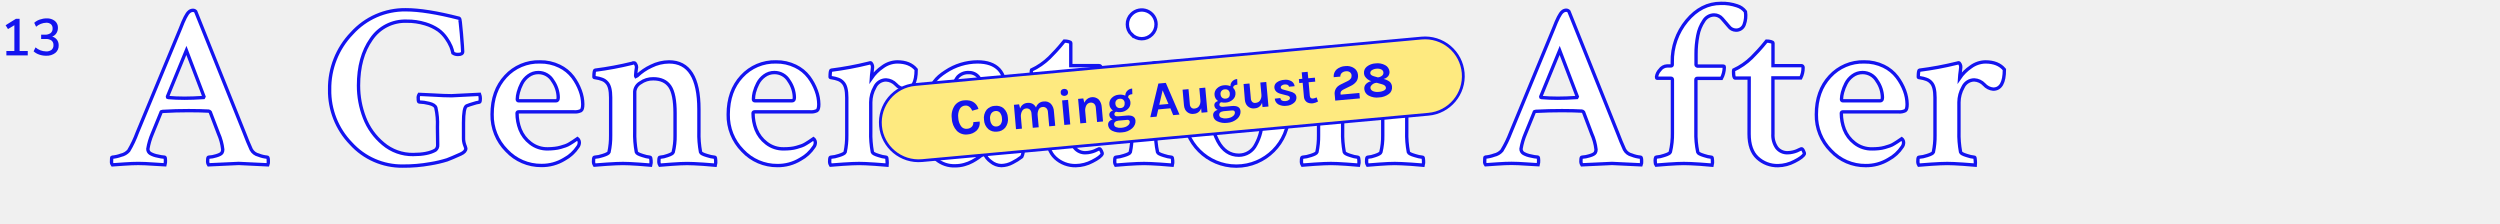
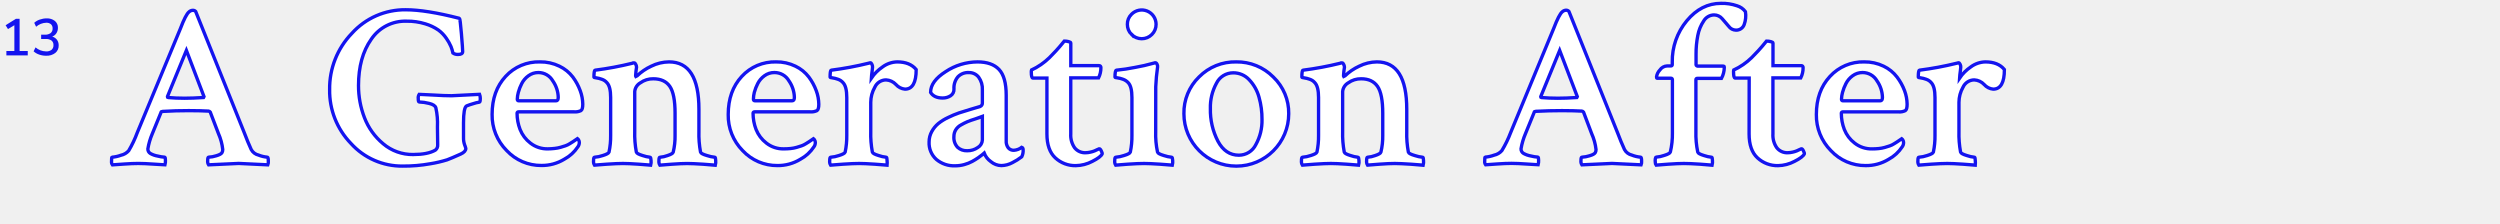
<svg xmlns="http://www.w3.org/2000/svg" id="Layer_1" data-name="Layer 1" viewBox="0 0 892.59 79.7">
  <defs>
-     <style>.cls-1{fill:#fff;stroke-width:1.2px;}.cls-1,.cls-3{stroke:#1414ef;stroke-miterlimit:10;}.cls-2{fill:#1414ef;}.cls-3{fill:#feea80;}</style>
+     <style>.cls-1{fill:#fff;stroke:#1414ef;stroke-miterlimit:10;stroke-width:1.2px;}.cls-2{fill:#1414ef;}</style>
  </defs>
  <path class="cls-1" d="M69.86,4.09,87.21,47.38q1.24,3.3,2.48,6a4,4,0,0,0,2.64,2,11,11,0,0,0,3.14.74q.33,0,.33,1.49a2.78,2.78,0,0,1-.17,1.24q-9.91-.5-10.41-.5t-10.74.5a2.33,2.33,0,0,1-.33-1.53c0-.8.11-1.2.33-1.2a10.65,10.65,0,0,0,2.73-.5q1.73-.5,2.07-1.16a2.36,2.36,0,0,0,.25-1.07A19,19,0,0,0,78,47.71L75.06,40a.91.91,0,0,0-.58-.33q-2.64-.16-7.1-.17T58,39.78c-.33,0-.5.11-.5.33l-3.14,7.68a23.45,23.45,0,0,0-1.57,5.37,1.84,1.84,0,0,0,.91,1.65,8.27,8.27,0,0,0,2.6.91,14.26,14.26,0,0,0,2.52.41q.25.08.25,1.16a5.41,5.41,0,0,1-.17,1.57q-.41,0-3.88-.25t-5.62-.25q-2.15,0-5.08.21l-4.17.29a1.76,1.76,0,0,1-.33-1.24q0-1.49.17-1.49a11.94,11.94,0,0,0,3.18-.7,5.1,5.1,0,0,0,2.77-1.61A39.26,39.26,0,0,0,49,47.38L64.41,10.21q1.9-5,3.06-5.95a2.11,2.11,0,0,1,1.4-.58A1.35,1.35,0,0,1,69.86,4.09ZM59.94,34.82q2.89.25,5.95.25,2.89,0,6.77-.25l.17-.33L66.55,18,59.78,34.49C59.78,34.71,59.83,34.82,59.94,34.82Z" />
  <path class="cls-1" d="M117.69,32a28.28,28.28,0,0,1,7.93-20.08,25.45,25.45,0,0,1,19.25-8.43q7.27,0,19.17,3.06.25.08.7,5.49t.45,6.4q0,1-1.65,1a3,3,0,0,1-1.82-.5,15,15,0,0,0-.7-2.31,16.34,16.34,0,0,0-1.65-2.93,12.09,12.09,0,0,0-2.89-3,16.52,16.52,0,0,0-4.63-2.19,21.59,21.59,0,0,0-6.65-.95A14.6,14.6,0,0,0,132.56,14Q128,20.45,128,30.53A31.68,31.68,0,0,0,130.12,42a22.52,22.52,0,0,0,6.69,9.33,16.15,16.15,0,0,0,10.7,3.84q5.2,0,7.93-1.57a2.16,2.16,0,0,0,.83-1.9l-.08-5.95v-.58a25.11,25.11,0,0,0-.58-6.69q-.33-1.07-2.44-1.57a15.9,15.9,0,0,0-3.51-.5q-.33,0-.33-1.2a2.33,2.33,0,0,1,.33-1.53q.91,0,5,.25t6.57.25l10-.5a4.45,4.45,0,0,1,.25,1.4c0,.94-.11,1.4-.33,1.4A10.56,10.56,0,0,0,169,37a21.55,21.55,0,0,0-2.44.83q-1.07.66-1.07,6,0,1.74,0,3.47t0,1.9a7.12,7.12,0,0,0,.41,2.56,7,7,0,0,1,.41,1.24q0,1.16-1.82,2-3.31,1.49-4.87,2.07a43.71,43.71,0,0,1-6,1.4,53.54,53.54,0,0,1-9.79.83,24.55,24.55,0,0,1-18.55-8.1A27,27,0,0,1,117.69,32Z" />
  <path class="cls-1" d="M192.79,22.1a15.32,15.32,0,0,1,6.94,1.53,13.07,13.07,0,0,1,4.79,3.88,19.21,19.21,0,0,1,2.64,4.87,14.24,14.24,0,0,1,.91,4.83q0,1.82-.62,2.27a4.69,4.69,0,0,1-2.52.45H185.19q-.58,0-.58.5a16.06,16.06,0,0,0,1.07,5.78,11.36,11.36,0,0,0,3.68,4.87,9.72,9.72,0,0,0,6.24,2.07A22.66,22.66,0,0,0,198,53a12.37,12.37,0,0,0,2.15-.41q1-.29,1.73-.54a7.09,7.09,0,0,0,1.53-.74l1.12-.7q.33-.21,1.65-1.12a1.36,1.36,0,0,1,.41.5,1.6,1.6,0,0,1,.25.83,2.54,2.54,0,0,1-.5,1.57,13.46,13.46,0,0,1-4.87,4.46,15.33,15.33,0,0,1-8.18,2.23,16.73,16.73,0,0,1-12.39-5.33,17.82,17.82,0,0,1-5.2-12.93q0-8.34,4.83-13.55A16,16,0,0,1,192.79,22.1Zm-.58,3.8a5.84,5.84,0,0,0-3.55,1.16,7.79,7.79,0,0,0-2.4,2.81,15.78,15.78,0,0,0-1.2,3.1,10.1,10.1,0,0,0-.37,2.44c0,.39.17.58.5.58h13.38q.74,0,.74-1.24a10.71,10.71,0,0,0-1.94-5.87A5.92,5.92,0,0,0,192.21,25.9Z" />
  <path class="cls-1" d="M238.88,22.1q10.66,0,10.66,16.94v7.85a34.58,34.58,0,0,0,.58,7.44q.16.58,2.27,1.2a12.65,12.65,0,0,0,2.85.62c.17,0,.26.4.29,1.2a4.68,4.68,0,0,1-.12,1.61q-.5-.08-4.34-.33t-5.74-.25q-2,0-5.49.25t-4.25.33a2.42,2.42,0,0,1-.33-1.57q0-1.24.33-1.24a9.82,9.82,0,0,0,2.77-.62q1.86-.62,2-1.2a23.73,23.73,0,0,0,.66-6V40.44q0-6.86-1.86-9.58t-5.91-2.73a7.65,7.65,0,0,0-4.63,1.45,4,4,0,0,0-2,3.1V46.88a34.58,34.58,0,0,0,.58,7.44q.16.58,2.19,1.2a11.88,11.88,0,0,0,2.69.62c.22,0,.34.4.37,1.2a4.69,4.69,0,0,1-.12,1.61q-.66-.08-4.34-.33t-5.58-.25q-2,0-5.74.25t-4.42.33a2.42,2.42,0,0,1-.33-1.57q0-1.24.33-1.24a11.52,11.52,0,0,0,3-.62q2-.62,2.19-1.2a27,27,0,0,0,.58-6V34.82q0-3.88-1.32-5.29a4,4,0,0,0-1.86-1.24,9.41,9.41,0,0,0-2-.5c-.52-.05-.78-.14-.78-.25q0-2.4.41-2.48a117.19,117.19,0,0,0,13.3-2.48.54.54,0,0,1,.21-.12.79.79,0,0,1,.25,0h.21c.22,0,.41.19.58.58a2.51,2.51,0,0,1,.25.91,28.15,28.15,0,0,0-.33,3,.65.65,0,0,0,.08.41,1.23,1.23,0,0,0,.41-.25,18.32,18.32,0,0,1,5.08-3.47A14.46,14.46,0,0,1,238.88,22.1Z" />
  <path class="cls-1" d="M277.05,22.1A15.32,15.32,0,0,1,284,23.63a13.07,13.07,0,0,1,4.79,3.88,19.21,19.21,0,0,1,2.64,4.87,14.24,14.24,0,0,1,.91,4.83q0,1.82-.62,2.27a4.69,4.69,0,0,1-2.52.45H269.45q-.58,0-.58.5a16.06,16.06,0,0,0,1.07,5.78,11.36,11.36,0,0,0,3.68,4.87,9.72,9.72,0,0,0,6.24,2.07,22.66,22.66,0,0,0,2.4-.12,12.37,12.37,0,0,0,2.15-.41q1-.29,1.73-.54a7.09,7.09,0,0,0,1.53-.74l1.12-.7q.33-.21,1.65-1.12a1.36,1.36,0,0,1,.41.5,1.6,1.6,0,0,1,.25.83,2.54,2.54,0,0,1-.5,1.57,13.46,13.46,0,0,1-4.87,4.46,15.33,15.33,0,0,1-8.18,2.23,16.73,16.73,0,0,1-12.39-5.33A17.82,17.82,0,0,1,260,40.85q0-8.34,4.83-13.55A16,16,0,0,1,277.05,22.1Zm-.58,3.8a5.84,5.84,0,0,0-3.55,1.16,7.79,7.79,0,0,0-2.4,2.81,15.78,15.78,0,0,0-1.2,3.1A10.1,10.1,0,0,0,269,35.4c0,.39.17.58.5.58h13.38q.74,0,.74-1.24a10.71,10.71,0,0,0-1.94-5.87A5.92,5.92,0,0,0,276.47,25.9Z" />
  <path class="cls-1" d="M320.34,22.1q4.54,0,6.77,2.73,0,7-4,7a4.91,4.91,0,0,1-3.22-1.65,5.17,5.17,0,0,0-3.55-1.65,4.43,4.43,0,0,0-4,2.6,11,11,0,0,0-1.45,5.41V46.88a34.58,34.58,0,0,0,.58,7.44q.16.58,2.19,1.2a11.67,11.67,0,0,0,2.77.62c.17,0,.26.4.29,1.2a8.62,8.62,0,0,1,0,1.61q-.66-.08-4.38-.33t-5.62-.25q-2,0-5.74.25t-4.42.33a2.42,2.42,0,0,1-.33-1.57q0-1.24.33-1.24a11.52,11.52,0,0,0,3-.62q2-.62,2.19-1.2a27,27,0,0,0,.58-6V34.82q0-3.88-1.32-5.29a4,4,0,0,0-1.86-1.24,9.41,9.41,0,0,0-2-.5c-.52-.05-.78-.14-.78-.25q0-2.4.41-2.48a117.19,117.19,0,0,0,13.3-2.48,5,5,0,0,1,.66-.17c.22,0,.41.19.58.58a2,2,0,0,1,.21,1q0,.37-.12,1.16t-.21,1.65a10.57,10.57,0,0,0-.12,1.12,15.17,15.17,0,0,1,4-4A9.05,9.05,0,0,1,320.34,22.1Z" />
  <path class="cls-1" d="M349,22.1q5.12,0,7.68,2.69T359.25,34V50.27a3.77,3.77,0,0,0,.74,2.52,2.48,2.48,0,0,0,2,.87,5.15,5.15,0,0,0,2.81-1.07c.33.11.5.41.5.91a4.91,4.91,0,0,1-.5,2.48,20.44,20.44,0,0,1-3.3,2.07,8.61,8.61,0,0,1-4,1.07,6,6,0,0,1-3.72-1.41,6.77,6.77,0,0,1-2.4-3.06l-.62.54q-.54.46-1.49,1.12a24.47,24.47,0,0,1-2.15,1.32,13.18,13.18,0,0,1-2.81,1.12,12,12,0,0,1-3.26.45,9.86,9.86,0,0,1-6.73-2.27,7.85,7.85,0,0,1-2.6-6.24,7.61,7.61,0,0,1,.95-3.72A9.88,9.88,0,0,1,335,44.12a16.92,16.92,0,0,1,3.55-2.19,33.8,33.8,0,0,1,3.84-1.61q1.61-.54,4.13-1.28T350,38a1.3,1.3,0,0,0,.74-1.32V32.1a7.09,7.09,0,0,0-1.32-4.54,4.31,4.31,0,0,0-3.55-1.65A5,5,0,0,0,342,27.43a6.18,6.18,0,0,0-1.4,4.34,2.68,2.68,0,0,1-1.24,2.44,5.14,5.14,0,0,1-2.81.78q-3.06,0-4.3-2,0-4,5.41-7.43A20.72,20.72,0,0,1,349,22.1Zm-3.72,31.72a6.4,6.4,0,0,0,3.84-1.16A3.27,3.27,0,0,0,350.74,50V41.6q-.58.25-2.44.83t-2.85,1a22.54,22.54,0,0,0-2.31,1.16,5,5,0,0,0-1.94,1.82,4.55,4.55,0,0,0-.62,2.31,5.09,5.09,0,0,0,1.32,3.88A4.75,4.75,0,0,0,345.29,53.82Z" />
  <path class="cls-1" d="M373.79,27.88h-5q-.58,0-.58-2.15a2.06,2.06,0,0,1,.08-.74,23.1,23.1,0,0,0,6.36-4.38q1.07-1.07,2.35-2.44t3-3.51a5.88,5.88,0,0,1,1.57.21c.5.14.74.29.74.46v8.1l6,0,4.09,0q.66,0,.66.74a8,8,0,0,1-.83,3.63H382.3V47.79a7.84,7.84,0,0,0,1.4,5,4.72,4.72,0,0,0,3.88,1.74,7.79,7.79,0,0,0,1.73-.21,8.77,8.77,0,0,0,1.49-.45q.58-.25,1.07-.5a2.59,2.59,0,0,1,.58-.25q.33-.08.74.74t.33,1.07q-.5,1.16-3.51,2.68a13,13,0,0,1-5.91,1.53,10.42,10.42,0,0,1-7.31-2.77q-3-2.77-3-8.55Z" />
  <path class="cls-1" d="M412.62,46.88a30.37,30.37,0,0,0,.66,7.44q.16.58,2.23,1.2a12.15,12.15,0,0,0,2.81.62c.22,0,.34.4.37,1.2a4.69,4.69,0,0,1-.12,1.61q-.58-.08-4.42-.33t-5.66-.25q-2.07,0-5.82.25t-4.34.33a2.42,2.42,0,0,1-.33-1.57q0-1.24.33-1.24a12,12,0,0,0,3-.62q2.06-.62,2.23-1.2a27,27,0,0,0,.58-6V34.82q0-3.88-1.32-5.29a4.59,4.59,0,0,0-1.9-1.24,8.68,8.68,0,0,0-2-.5c-.55-.05-.83-.14-.83-.25q0-2.4.5-2.48a63.43,63.43,0,0,0,6.69-1,64.79,64.79,0,0,0,6.53-1.49,4.78,4.78,0,0,0,.66-.17q.41,0,.66.58a1.52,1.52,0,0,1,.17.91,70.82,70.82,0,0,0-.66,7.1ZM404,12.31a5,5,0,0,1-1.49-3.63A4.89,4.89,0,0,1,404,5.08a5.12,5.12,0,0,1,8.76,3.59,5,5,0,0,1-1.49,3.63,5.09,5.09,0,0,1-7.27,0Z" />
  <path class="cls-1" d="M441.37,22.1a18.21,18.21,0,0,1,13.26,5.41,17.7,17.7,0,0,1,5.49,13.09,18.71,18.71,0,0,1-37.42,0,17.8,17.8,0,0,1,5.41-13.14A18.1,18.1,0,0,1,441.37,22.1ZM440.3,26a6.65,6.65,0,0,0-6,3.76,17.77,17.77,0,0,0-2.15,9,24.09,24.09,0,0,0,2.69,11.65q2.68,5,7.48,5a6.73,6.73,0,0,0,6.07-3.8,17.57,17.57,0,0,0,2.19-8.92,28.36,28.36,0,0,0-1.07-8A14.57,14.57,0,0,0,446,28.46,7.66,7.66,0,0,0,440.3,26Z" />
  <path class="cls-1" d="M491.6,22.1q10.66,0,10.66,16.94v7.85a34.58,34.58,0,0,0,.58,7.44q.16.58,2.27,1.2a12.65,12.65,0,0,0,2.85.62c.17,0,.26.4.29,1.2a4.68,4.68,0,0,1-.12,1.61q-.5-.08-4.34-.33T498,58.37q-2,0-5.49.25t-4.25.33a2.42,2.42,0,0,1-.33-1.57q0-1.24.33-1.24a9.82,9.82,0,0,0,2.77-.62q1.86-.62,2-1.2a23.73,23.73,0,0,0,.66-6V40.44q0-6.86-1.86-9.58T486,28.13a7.65,7.65,0,0,0-4.63,1.45,4,4,0,0,0-2,3.1V46.88a34.58,34.58,0,0,0,.58,7.44q.16.58,2.19,1.2a11.88,11.88,0,0,0,2.69.62c.22,0,.34.4.37,1.2a4.69,4.69,0,0,1-.12,1.61q-.66-.08-4.34-.33t-5.58-.25q-2,0-5.74.25t-4.42.33a2.42,2.42,0,0,1-.33-1.57q0-1.24.33-1.24a11.52,11.52,0,0,0,3-.62q2-.62,2.19-1.2a27,27,0,0,0,.58-6V34.82q0-3.88-1.32-5.29a4,4,0,0,0-1.86-1.24,9.41,9.41,0,0,0-2-.5c-.52-.05-.78-.14-.78-.25q0-2.4.41-2.48a117.19,117.19,0,0,0,13.3-2.48.54.54,0,0,1,.21-.12.79.79,0,0,1,.25,0h.21c.22,0,.41.19.58.58a2.51,2.51,0,0,1,.25.91,28.15,28.15,0,0,0-.33,3,.65.65,0,0,0,.08.41,1.23,1.23,0,0,0,.41-.25,18.32,18.32,0,0,1,5.08-3.47A14.46,14.46,0,0,1,491.6,22.1Z" />
  <path class="cls-1" d="M560.17,4.09l17.35,43.29q1.24,3.3,2.48,6a4,4,0,0,0,2.64,2,11,11,0,0,0,3.14.74q.33,0,.33,1.49a2.78,2.78,0,0,1-.17,1.24q-9.91-.5-10.41-.5t-10.74.5a2.33,2.33,0,0,1-.33-1.53c0-.8.11-1.2.33-1.2a10.65,10.65,0,0,0,2.73-.5q1.73-.5,2.07-1.16a2.36,2.36,0,0,0,.25-1.07,19,19,0,0,0-1.57-5.7L565.37,40a.91.91,0,0,0-.58-.33q-2.64-.16-7.1-.17t-9.42.25c-.33,0-.5.11-.5.33l-3.14,7.68a23.45,23.45,0,0,0-1.57,5.37,1.84,1.84,0,0,0,.91,1.65,8.27,8.27,0,0,0,2.6.91,14.26,14.26,0,0,0,2.52.41q.25.08.25,1.16a5.41,5.41,0,0,1-.17,1.57q-.41,0-3.88-.25t-5.62-.25q-2.15,0-5.08.21l-4.17.29a1.76,1.76,0,0,1-.33-1.24q0-1.49.17-1.49a11.94,11.94,0,0,0,3.18-.7,5.1,5.1,0,0,0,2.77-1.61,39.26,39.26,0,0,0,3.14-6.44l15.37-37.18q1.9-5,3.06-5.95a2.11,2.11,0,0,1,1.4-.58A1.35,1.35,0,0,1,560.17,4.09Zm-9.91,30.73q2.89.25,5.95.25,2.89,0,6.77-.25l.17-.33L556.86,18l-6.77,16.52C550.09,34.71,550.14,34.82,550.25,34.82Z" />
  <path class="cls-1" d="M614.45,1.2a16.27,16.27,0,0,1,5.74.87,5.77,5.77,0,0,1,3,2.11,9.27,9.27,0,0,1-.45,4.58,3,3,0,0,1-3,2,3.22,3.22,0,0,1-2.52-1.36q-1.12-1.36-2.35-2.73A3.8,3.8,0,0,0,612,5.33a4.4,4.4,0,0,0-3.72,2.15,13.9,13.9,0,0,0-2.11,5.21,33.72,33.72,0,0,0-.62,6.69v3.8c0,.06.05.14.17.25a.47.47,0,0,0,.33.17h9.09a.66.66,0,0,1,.41.08.87.87,0,0,1,.08.5,8.5,8.5,0,0,1-1,3.8H606a.44.44,0,0,0-.5.5V46.88a31.59,31.59,0,0,0,.66,7.44q.16.58,2.19,1.2a11.67,11.67,0,0,0,2.77.62c.17,0,.26.4.29,1.2a4.68,4.68,0,0,1-.12,1.61q-.5-.08-4.3-.33t-5.78-.25q-2,0-5.62.25t-4.3.33A1.56,1.56,0,0,1,591,58a4.93,4.93,0,0,1,0-1.28c.05-.41.17-.62.33-.62a11.07,11.07,0,0,0,2.89-.62q2-.62,2.15-1.2a27.39,27.39,0,0,0,.74-6.77v-19c0-.38-.17-.58-.5-.58h-5c-.11,0-.17-.17-.17-.5a4.41,4.41,0,0,1,1.16-2.4,3.32,3.32,0,0,1,2.64-1.49h1.32a.44.44,0,0,0,.5-.5v-.83A22.47,22.47,0,0,1,602.26,7.4Q607.42,1.2,614.45,1.2Z" />
  <path class="cls-1" d="M624.52,27.88h-5q-.58,0-.58-2.15A2.06,2.06,0,0,1,619,25a23.1,23.1,0,0,0,6.36-4.38q1.07-1.07,2.35-2.44t3-3.51a5.88,5.88,0,0,1,1.57.21c.5.14.74.29.74.46v8.1l6,0,4.09,0q.66,0,.66.74a8,8,0,0,1-.83,3.63H633V47.79a7.84,7.84,0,0,0,1.4,5,4.72,4.72,0,0,0,3.88,1.74,7.79,7.79,0,0,0,1.73-.21,8.77,8.77,0,0,0,1.49-.45q.58-.25,1.07-.5a2.59,2.59,0,0,1,.58-.25q.33-.08.74.74t.33,1.07q-.5,1.16-3.51,2.68a13,13,0,0,1-5.91,1.53,10.42,10.42,0,0,1-7.31-2.77q-3-2.77-3-8.55Z" />
  <path class="cls-1" d="M665.58,22.1a15.32,15.32,0,0,1,6.94,1.53,13.07,13.07,0,0,1,4.79,3.88A19.21,19.21,0,0,1,680,32.39a14.24,14.24,0,0,1,.91,4.83q0,1.82-.62,2.27a4.69,4.69,0,0,1-2.52.45H658q-.58,0-.58.5a16.06,16.06,0,0,0,1.07,5.78,11.36,11.36,0,0,0,3.68,4.87,9.72,9.72,0,0,0,6.24,2.07,22.66,22.66,0,0,0,2.4-.12,12.37,12.37,0,0,0,2.15-.41q1-.29,1.73-.54a7.09,7.09,0,0,0,1.53-.74l1.12-.7q.33-.21,1.65-1.12a1.36,1.36,0,0,1,.41.5,1.6,1.6,0,0,1,.25.83,2.54,2.54,0,0,1-.5,1.57,13.46,13.46,0,0,1-4.87,4.46,15.33,15.33,0,0,1-8.18,2.23,16.73,16.73,0,0,1-12.39-5.33,17.82,17.82,0,0,1-5.2-12.93q0-8.34,4.83-13.55A16,16,0,0,1,665.58,22.1ZM665,25.9a5.84,5.84,0,0,0-3.55,1.16,7.79,7.79,0,0,0-2.4,2.81,15.78,15.78,0,0,0-1.2,3.1,10.1,10.1,0,0,0-.37,2.44c0,.39.17.58.5.58h13.38q.74,0,.74-1.24a10.71,10.71,0,0,0-1.94-5.87A5.92,5.92,0,0,0,665,25.9Z" />
  <path class="cls-1" d="M708.87,22.1q4.54,0,6.77,2.73,0,7-4,7a4.91,4.91,0,0,1-3.22-1.65,5.17,5.17,0,0,0-3.55-1.65,4.43,4.43,0,0,0-4,2.6,11,11,0,0,0-1.45,5.41V46.88a34.58,34.58,0,0,0,.58,7.44q.16.58,2.19,1.2a11.67,11.67,0,0,0,2.77.62c.17,0,.26.4.29,1.2a8.62,8.62,0,0,1,0,1.61q-.66-.08-4.38-.33t-5.62-.25q-2,0-5.74.25t-4.42.33a2.42,2.42,0,0,1-.33-1.57q0-1.24.33-1.24a11.52,11.52,0,0,0,3-.62q2-.62,2.19-1.2a27,27,0,0,0,.58-6V34.82q0-3.88-1.32-5.29a4,4,0,0,0-1.86-1.24,9.41,9.41,0,0,0-2-.5c-.52-.05-.78-.14-.78-.25q0-2.4.41-2.48a117.19,117.19,0,0,0,13.3-2.48,5,5,0,0,1,.66-.17c.22,0,.41.19.58.58a2,2,0,0,1,.21,1q0,.37-.12,1.16t-.21,1.65a10.57,10.57,0,0,0-.12,1.12,15.17,15.17,0,0,1,4-4A9.05,9.05,0,0,1,708.87,22.1Z" />
  <path class="cls-2" d="M7,18.2H9.91v1.57H2.28V18.2H5.13V9L2.85,10.38,2,9,5.67,6.72H7Z" />
  <path class="cls-2" d="M20.35,14.21a3.29,3.29,0,0,1,.6,2,3.28,3.28,0,0,1-1.2,2.69,5,5,0,0,1-3.26,1A7.42,7.42,0,0,1,14,19.49a5.59,5.59,0,0,1-2-1.16l.69-1.41a5.82,5.82,0,0,0,3.72,1.43,3,3,0,0,0,2-.56,2.06,2.06,0,0,0,.68-1.68,2,2,0,0,0-.69-1.64,3.37,3.37,0,0,0-2.1-.55H14.69V12.38H16a3.26,3.26,0,0,0,2.07-.56,2,2,0,0,0,.71-1.66,1.91,1.91,0,0,0-.59-1.51,2.42,2.42,0,0,0-1.67-.53,5.72,5.72,0,0,0-3.63,1.43l-.67-1.41a5.41,5.41,0,0,1,2-1.16,7.23,7.23,0,0,1,2.44-.42,4.44,4.44,0,0,1,2.93.91,3,3,0,0,1,1.09,2.46,3.48,3.48,0,0,1-.54,1.93,3,3,0,0,1-1.5,1.2A3.23,3.23,0,0,1,20.35,14.21Z" />
-   <path class="cls-3" d="M510,40.79,329.2,57.34A13.66,13.66,0,0,1,314.37,45h0a13.66,13.66,0,0,1,12.37-14.83L507.57,13.59A13.66,13.66,0,0,1,522.41,26h0A13.66,13.66,0,0,1,510,40.79Z" />
-   <path class="cls-2" d="M344.3,35.82a6,6,0,0,1,1.89.09,4.11,4.11,0,0,1,3.14,3l-2.23.62a3.39,3.39,0,0,0-1-1.4,2.12,2.12,0,0,0-1.55-.43,2.35,2.35,0,0,0-1.89,1.2,5.19,5.19,0,0,0-.53,3.16,5.63,5.63,0,0,0,1,3,2.24,2.24,0,0,0,2.06.93,2.62,2.62,0,0,0,1.82-.77,2.07,2.07,0,0,0,.49-1.61l2.28-.21a3.79,3.79,0,0,1-1,3.14A5.12,5.12,0,0,1,345.45,48a4.59,4.59,0,0,1-3.83-1.29,6.81,6.81,0,0,1-1.79-4.37,6.61,6.61,0,0,1,1-4.62A4.59,4.59,0,0,1,344.3,35.82Z" />
-   <path class="cls-2" d="M355.21,37.79a4.87,4.87,0,0,1,1.68.13,3.48,3.48,0,0,1,1.41.73A4.77,4.77,0,0,1,359.85,42a4.72,4.72,0,0,1-.93,3.56A4,4,0,0,1,356,47a4.1,4.1,0,0,1-3.12-.88,4.68,4.68,0,0,1-1.55-3.34,4.73,4.73,0,0,1,.93-3.6A4.1,4.1,0,0,1,355.21,37.79Zm2.52,4.41a3.36,3.36,0,0,0-.73-2,1.8,1.8,0,0,0-1.56-.56,2,2,0,0,0-1.51.83,3.07,3.07,0,0,0-.42,2.13,3.32,3.32,0,0,0,.74,2,1.82,1.82,0,0,0,1.56.56,2,2,0,0,0,1.5-.83A3.07,3.07,0,0,0,357.73,42.21Z" />
-   <path class="cls-2" d="M369.89,38.38a3,3,0,0,1,2.8-2.15,3,3,0,0,1,2.52.84,4.32,4.32,0,0,1,1.08,2.73l.46,5.11-2.14.19L374.15,40a2.07,2.07,0,0,0-.6-1.42,1.73,1.73,0,0,0-1.36-.38,1.65,1.65,0,0,0-1.32.86,4,4,0,0,0-.38,2.28l.37,4.1-2.12.19-.46-5.11a2.07,2.07,0,0,0-.6-1.42,1.73,1.73,0,0,0-1.36-.38,1.81,1.81,0,0,0-1.38.89,3.75,3.75,0,0,0-.43,2.32l.36,4-2.12.19L362,37.42l1.85-.17.37,1.49a2.9,2.9,0,0,1,2.61-2,3.15,3.15,0,0,1,1.87.34A3,3,0,0,1,369.89,38.38Z" />
-   <path class="cls-2" d="M378.71,33.07a1.21,1.21,0,0,1,.26-.94A1.58,1.58,0,0,1,380.9,32a1.36,1.36,0,0,1,.16,1.82,1.58,1.58,0,0,1-1.93.17A1.21,1.21,0,0,1,378.71,33.07Zm.5,2.78,2.12-.19.79,8.76-2.12.19Z" />
-   <path class="cls-2" d="M387.15,36.68a3.19,3.19,0,0,1,5.14-1.15,4.49,4.49,0,0,1,1.07,2.73l.46,5.11-2.12.19-.46-5.11a2.07,2.07,0,0,0-.6-1.42,1.73,1.73,0,0,0-1.36-.38,1.81,1.81,0,0,0-1.38.89,3.75,3.75,0,0,0-.43,2.32l.36,4-2.12.19-.79-8.74,1.85-.17Z" />
-   <path class="cls-2" d="M397.35,39.44a2.84,2.84,0,0,1-1.26-2.15,2.81,2.81,0,0,1,.91-2.4,3.91,3.91,0,0,1,2.4-1.07,4.75,4.75,0,0,1,2.37.31,2.38,2.38,0,0,1,.73-1.73,2.7,2.7,0,0,1,1.72-.79l.07,2q-1.55.14-1.51,1.17a2.69,2.69,0,0,1,.82,1.63,3.11,3.11,0,0,1-.18,1.47,2.91,2.91,0,0,1-.74,1.05,4.09,4.09,0,0,1-2.55,1.1,4.54,4.54,0,0,1-1.62-.13.87.87,0,0,0-.64.93q.07.81,1.44.69l2.93-.26q3-.27,3.17,1.82a3,3,0,0,1-.23,1.41,3.69,3.69,0,0,1-.91,1.29,5.86,5.86,0,0,1-3.6,1.48,6.33,6.33,0,0,1-3.59-.57,2.46,2.46,0,0,1-1.44-2,1.71,1.71,0,0,1,.38-1.33,2.35,2.35,0,0,1,1.25-.72,1.88,1.88,0,0,1-1.2-1.5,1.48,1.48,0,0,1,.3-1.09A2.21,2.21,0,0,1,397.35,39.44Zm2,3.63q-1.68.22-1.58,1.43a1.11,1.11,0,0,0,.8.92,3.62,3.62,0,0,0,1.71.22,5.64,5.64,0,0,0,1.5-.3,3.11,3.11,0,0,0,.89-.51,1.55,1.55,0,0,0,.69-1.37.69.69,0,0,0-.27-.51.94.94,0,0,0-.67-.15Zm2.21-6.3a1.73,1.73,0,0,0-.51-1.15,1.56,1.56,0,0,0-1.27-.35,1.55,1.55,0,0,0-1.54,1.8,1.7,1.7,0,0,0,.54,1.16,1.63,1.63,0,0,0,1.3.35,1.55,1.55,0,0,0,1.19-.58A1.77,1.77,0,0,0,401.52,36.78Z" />
-   <path class="cls-2" d="M413.58,29.83l2.66-.24,4.88,11.32-2.25.2-1-2.44-4.33.39-.6,2.59-2.25.2Zm.32,7.58,3.27-.29-2.07-4.87Z" />
-   <path class="cls-2" d="M428.85,38.63a2.78,2.78,0,0,1-2.5,2,3,3,0,0,1-3.22-1.54,3.89,3.89,0,0,1-.41-1.5l-.5-5.57,2.12-.19.48,5.36a1.78,1.78,0,0,0,.53,1.25,1.37,1.37,0,0,0,1.05.33,2.67,2.67,0,0,0,1-.26,2,2,0,0,0,.67-.58,3.22,3.22,0,0,0,.52-2.13l-.39-4.32,2.12-.19.79,8.76-2.12.19Z" />
-   <path class="cls-2" d="M434.89,36.07a2.84,2.84,0,0,1-1.26-2.15,2.81,2.81,0,0,1,.91-2.4,3.91,3.91,0,0,1,2.4-1.07,4.75,4.75,0,0,1,2.37.31A2.38,2.38,0,0,1,440,29a2.7,2.7,0,0,1,1.72-.79l.07,2q-1.55.14-1.51,1.17a2.69,2.69,0,0,1,.82,1.63,3.11,3.11,0,0,1-.18,1.47,2.91,2.91,0,0,1-.74,1.05,4.09,4.09,0,0,1-2.55,1.1,4.54,4.54,0,0,1-1.62-.13.87.87,0,0,0-.64.93q.07.81,1.44.69l2.93-.26q3-.27,3.17,1.82a3,3,0,0,1-.23,1.41,3.69,3.69,0,0,1-.91,1.29,5.86,5.86,0,0,1-3.6,1.48,6.33,6.33,0,0,1-3.59-.57,2.46,2.46,0,0,1-1.44-2,1.71,1.71,0,0,1,.38-1.33,2.35,2.35,0,0,1,1.25-.72,1.88,1.88,0,0,1-1.2-1.5,1.48,1.48,0,0,1,.3-1.09A2.21,2.21,0,0,1,434.89,36.07Zm2,3.63q-1.68.22-1.58,1.43a1.11,1.11,0,0,0,.8.92,3.62,3.62,0,0,0,1.71.22,5.64,5.64,0,0,0,1.5-.3,3.11,3.11,0,0,0,.89-.51,1.55,1.55,0,0,0,.69-1.37.69.69,0,0,0-.27-.51.94.94,0,0,0-.67-.15Zm2.21-6.3a1.73,1.73,0,0,0-.51-1.15,1.56,1.56,0,0,0-1.27-.35,1.55,1.55,0,0,0-1.54,1.8,1.7,1.7,0,0,0,.54,1.16,1.63,1.63,0,0,0,1.3.35,1.55,1.55,0,0,0,1.19-.58A1.77,1.77,0,0,0,439.06,33.4Z" />
-   <path class="cls-2" d="M450.59,36.67a2.78,2.78,0,0,1-2.5,2,3,3,0,0,1-3.22-1.54,3.89,3.89,0,0,1-.41-1.5L444,30l2.12-.19.48,5.36a1.78,1.78,0,0,0,.53,1.25,1.37,1.37,0,0,0,1.05.33,2.67,2.67,0,0,0,1-.26,2,2,0,0,0,.67-.58,3.22,3.22,0,0,0,.52-2.13l-.39-4.32,2.12-.19.79,8.76-2.12.19Z" />
-   <path class="cls-2" d="M457.14,35q.15,1.24,1.93,1.08a2,2,0,0,0,1.1-.4.84.84,0,0,0,.38-.73.74.74,0,0,0-.32-.59,2.67,2.67,0,0,0-.88-.32l-2-.51Q455.19,33,455,31.31a2.08,2.08,0,0,1,.84-1.88,4.74,4.74,0,0,1,2.62-.92,4,4,0,0,1,2.66.5,2.41,2.41,0,0,1,1.11,1.77l-2,.18a.88.88,0,0,0-.47-.65,2,2,0,0,0-1.1-.15,1.84,1.84,0,0,0-1.06.38.79.79,0,0,0-.33.67q.06.63,1.14.84l2.14.59a4.12,4.12,0,0,1,1.65.73,1.84,1.84,0,0,1,.67,1.33,2.33,2.33,0,0,1-.86,2,4.45,4.45,0,0,1-2.73,1.08,4.71,4.71,0,0,1-2.87-.51,2.55,2.55,0,0,1-1.27-2.05Z" />
-   <path class="cls-2" d="M470.58,36.25a5.54,5.54,0,0,1-1.83.64,4,4,0,0,1-1.21-.05,2.71,2.71,0,0,1-1-.4,2.59,2.59,0,0,1-1-2l-.44-4.89-1.22.11-.13-1.42,1.22-.11-.21-2.3,2.12-.19.21,2.3,2.37-.21.13,1.42-2.37.21.43,4.82q.1,1.08,1.12,1a4.33,4.33,0,0,0,1.32-.41Z" />
-   <path class="cls-2" d="M478.68,33.79l6.67-.6.17,1.94-8.79.79-.18-2a3.37,3.37,0,0,1,1.22-3.19,6.28,6.28,0,0,1,1.12-.68l2.31-1.13a2.71,2.71,0,0,0,1.09-.87,1.77,1.77,0,0,0,.27-1.17,1.51,1.51,0,0,0-.59-1.1,2,2,0,0,0-1.43-.33,2.44,2.44,0,0,0-1.44.56,1.73,1.73,0,0,0-.56,1.34l-2.36.21a3.29,3.29,0,0,1,1.07-2.8,5.13,5.13,0,0,1,3.07-1.16,4.6,4.6,0,0,1,3.09.7,3.11,3.11,0,0,1,1.43,2.35,3.53,3.53,0,0,1-.52,2.39,5.46,5.46,0,0,1-2.12,1.67l-2.34,1.15a2.77,2.77,0,0,0-1,.69,1.2,1.2,0,0,0-.24.88Z" />
-   <path class="cls-2" d="M491.13,22.63a5.63,5.63,0,0,1,3.44.64,2.86,2.86,0,0,1,1.53,2.28,2.34,2.34,0,0,1-.46,1.63,2.87,2.87,0,0,1-1.66,1,5.93,5.93,0,0,1,2.18,1A2.52,2.52,0,0,1,497,31a2.83,2.83,0,0,1-1.08,2.53,6.33,6.33,0,0,1-3.57,1.26,6.07,6.07,0,0,1-3.67-.65,2.85,2.85,0,0,1-1.57-2.31,2.26,2.26,0,0,1,.6-1.84,3.52,3.52,0,0,1,1.88-1,4.24,4.24,0,0,1-2.3-1.77,2.52,2.52,0,0,1-.29-1,2.74,2.74,0,0,1,1-2.43A5.41,5.41,0,0,1,491.13,22.63Zm.4,6.92a2.62,2.62,0,0,0-2.12,1.24,1.2,1.2,0,0,0-.11.64,1.13,1.13,0,0,0,.28.65,1.81,1.81,0,0,0,.64.47,4,4,0,0,0,2.06.25,4.43,4.43,0,0,0,1.95-.53q.64-.41.6-.92a1.09,1.09,0,0,0-.41-.8,2.92,2.92,0,0,0-1-.47Zm-1-2.32,1.4.4a2.67,2.67,0,0,0,1.47-.57,1.32,1.32,0,0,0,.53-1.19,1.29,1.29,0,0,0-.75-1.07,3.06,3.06,0,0,0-1.73-.27,3.37,3.37,0,0,0-1.64.53,1.17,1.17,0,0,0-.57,1.11Q489.29,26.85,490.52,27.23Z" />
</svg>
